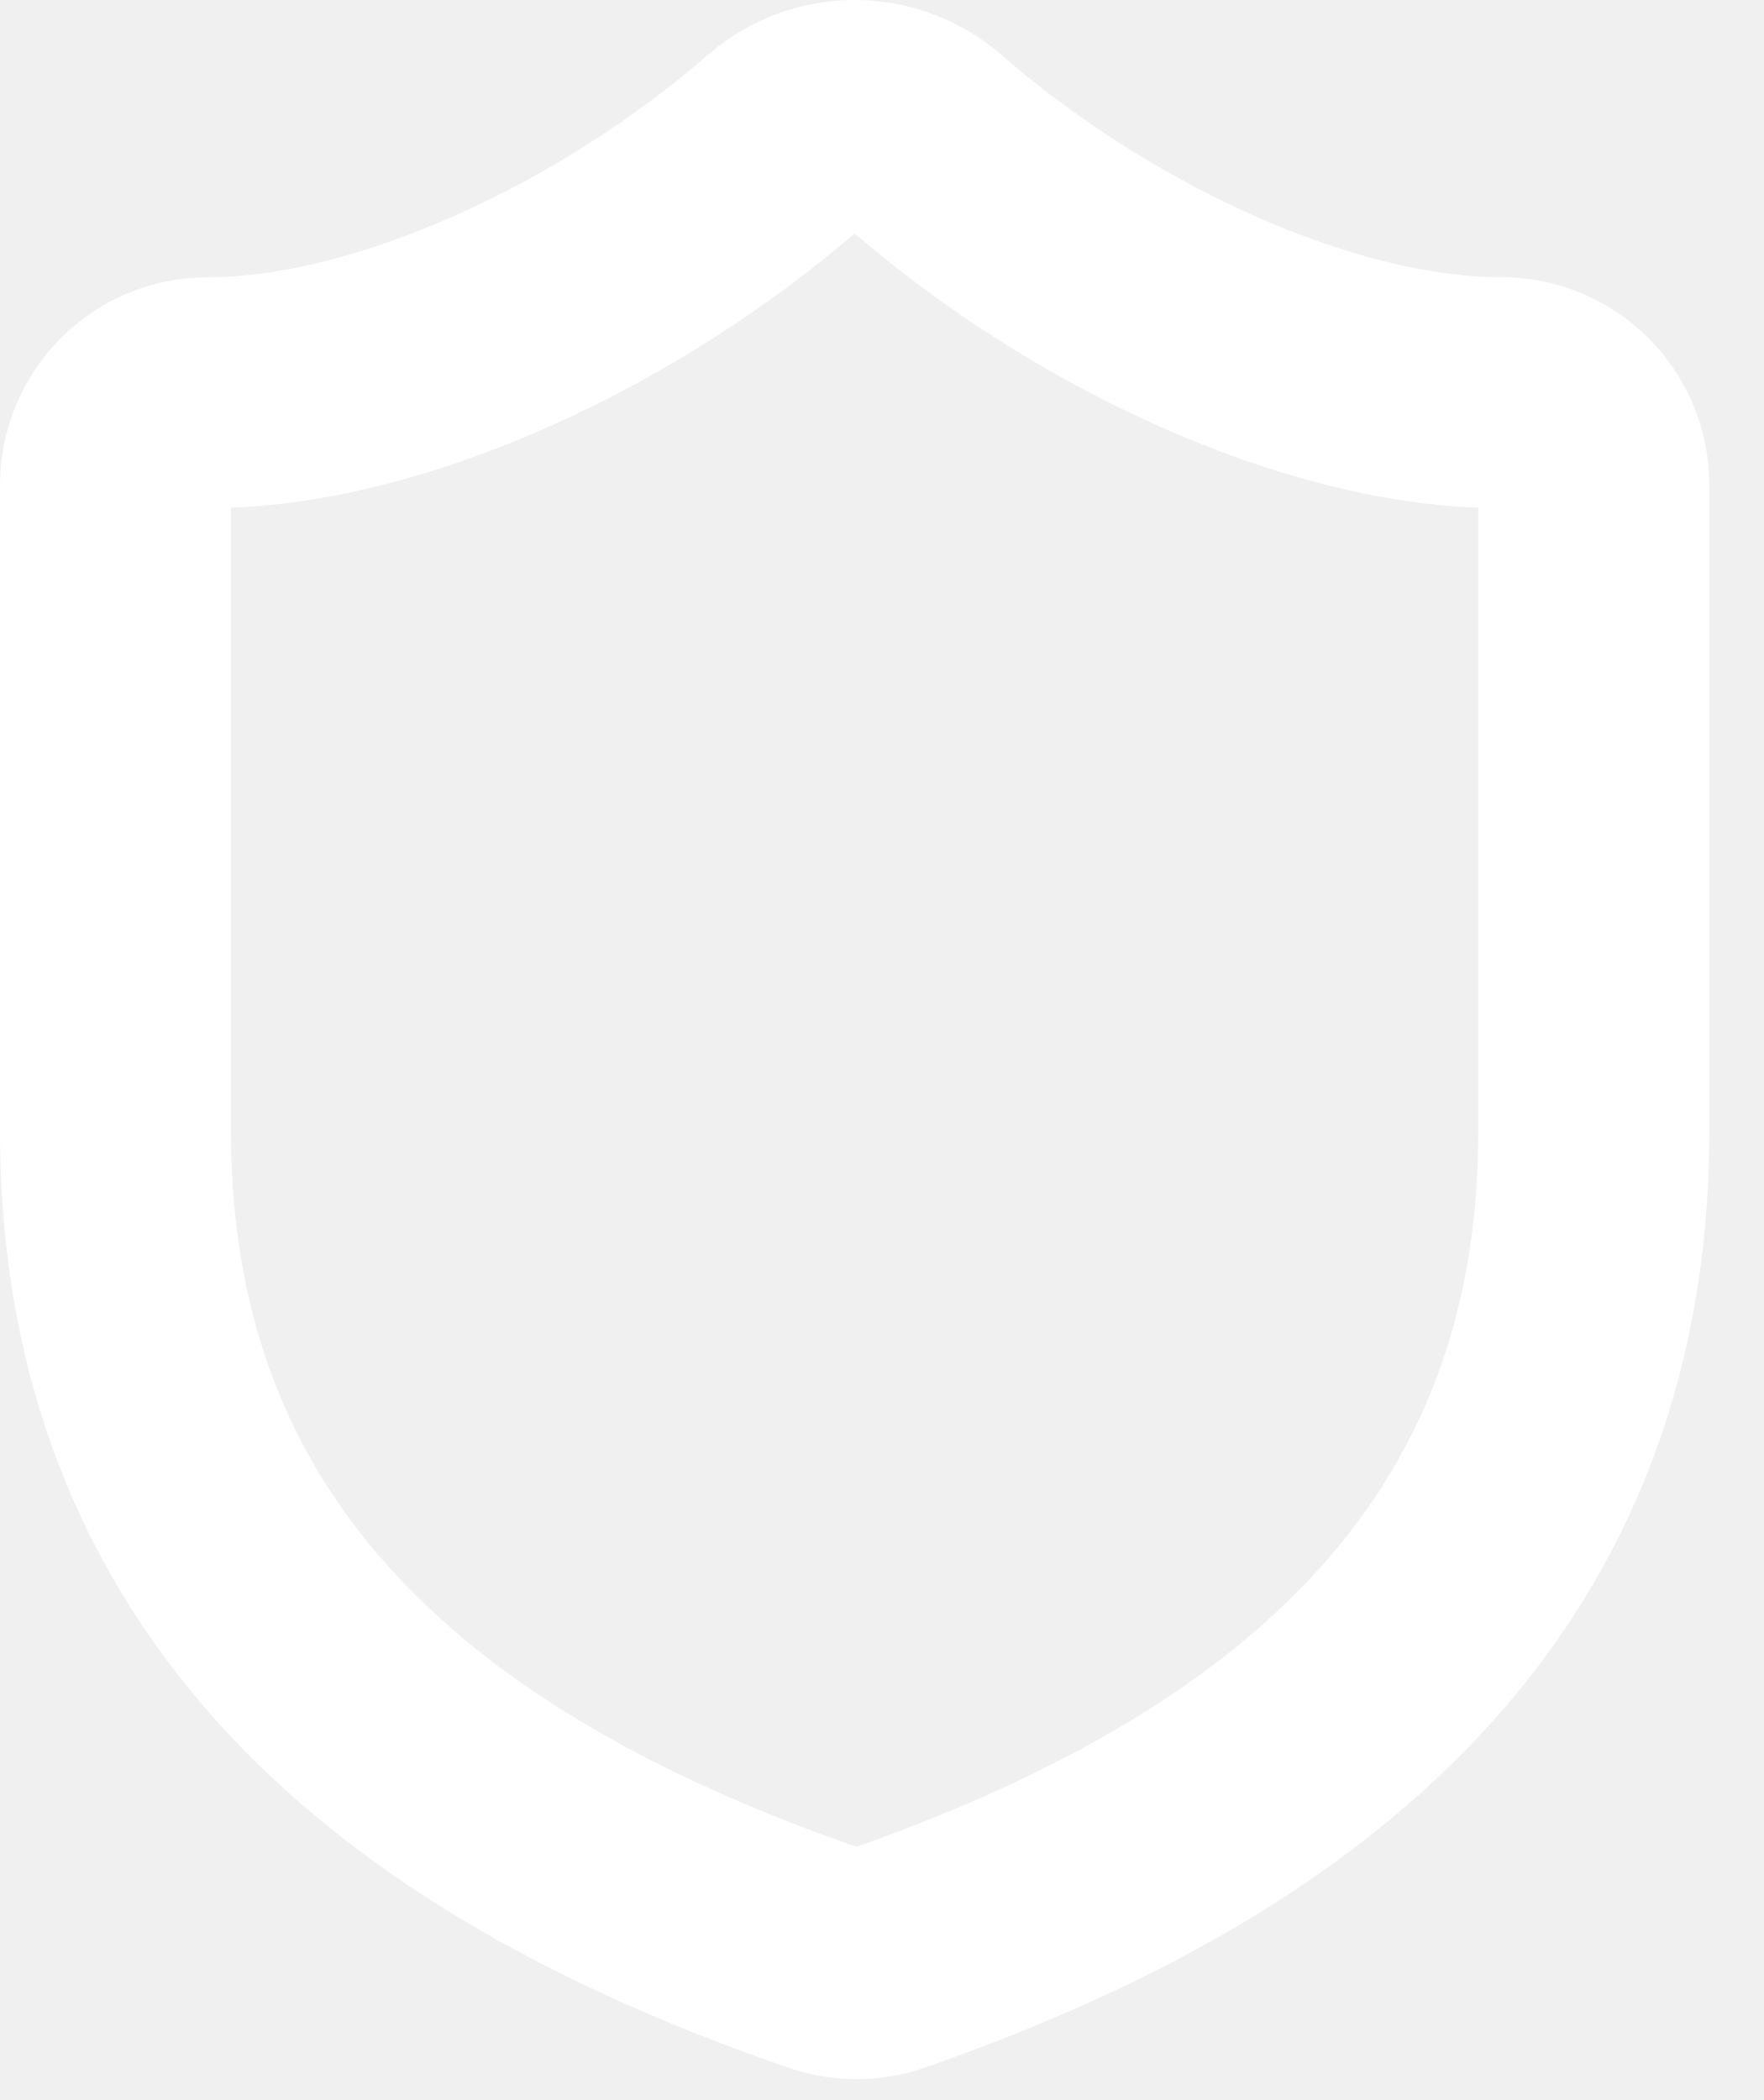
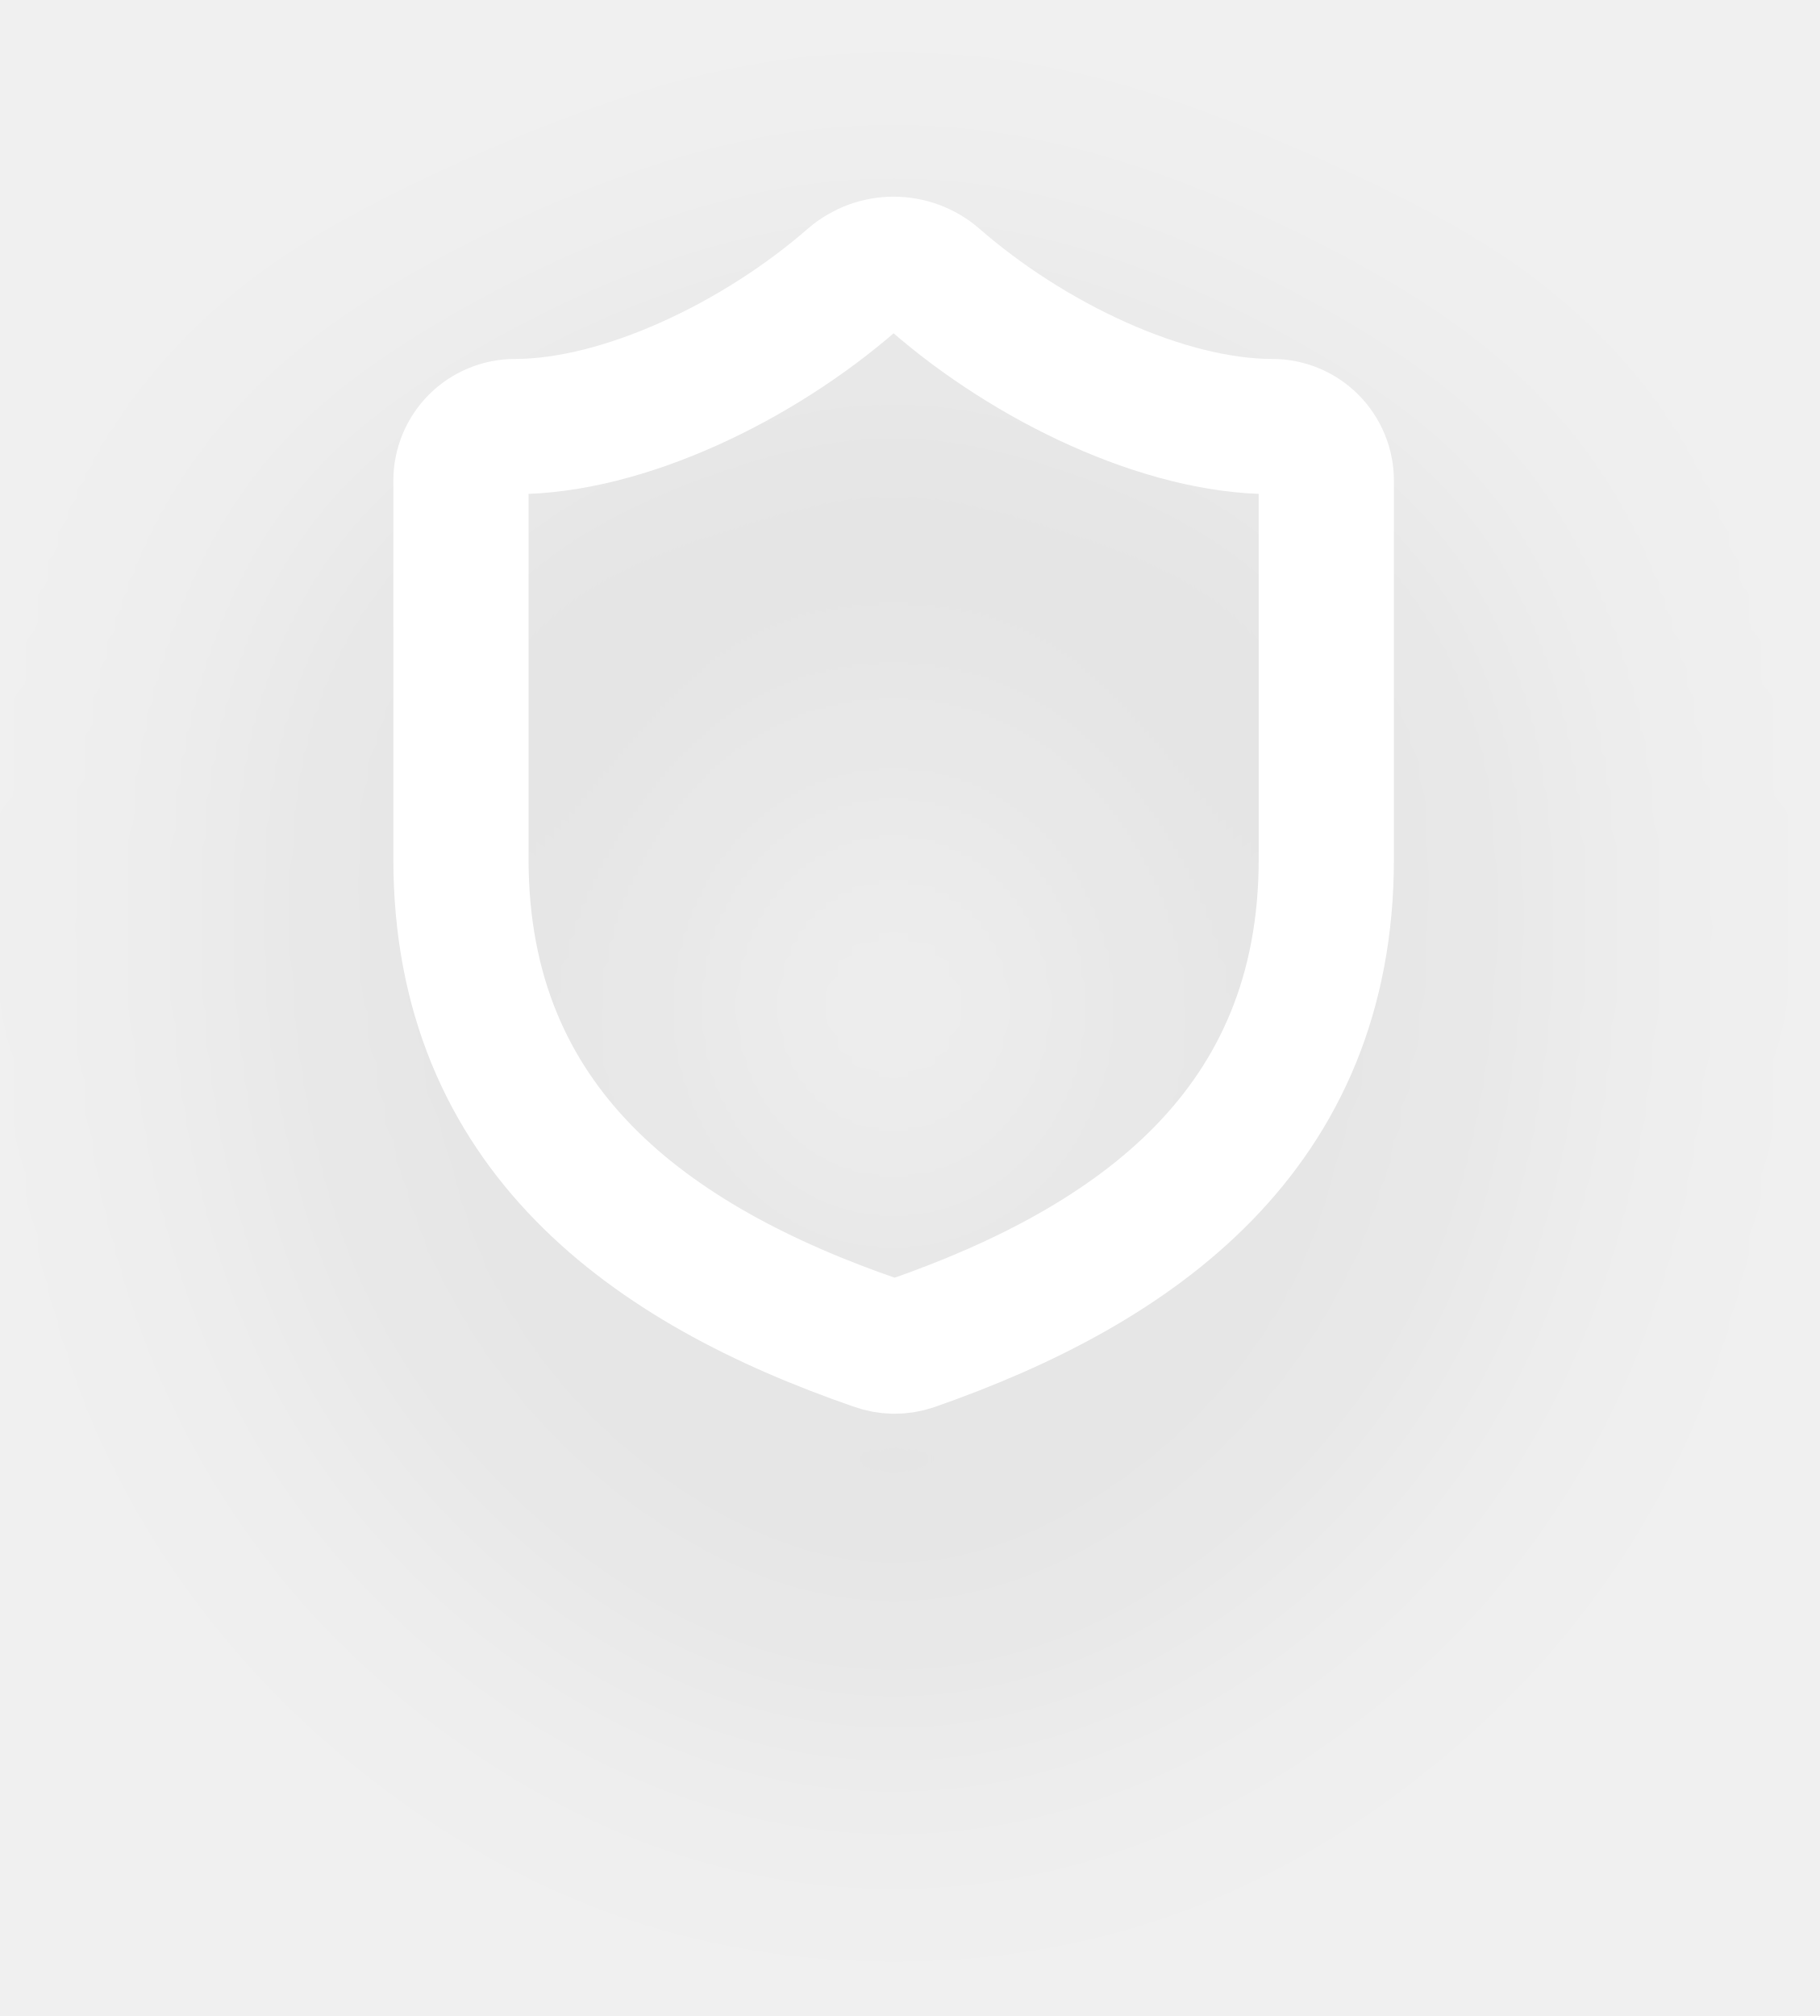
- <svg xmlns="http://www.w3.org/2000/svg" width="21" height="25" viewBox="0 0 21 25" fill="none">
-   <path d="M18.974 13.475C18.974 18.974 15.124 21.724 10.549 23.319C10.309 23.4 10.049 23.396 9.812 23.308C5.225 21.724 1.375 18.974 1.375 13.475V5.775C1.375 5.484 1.491 5.204 1.697 4.997C1.903 4.791 2.183 4.675 2.475 4.675C4.675 4.675 7.425 3.355 9.339 1.683C9.572 1.484 9.868 1.375 10.175 1.375C10.481 1.375 10.777 1.484 11.01 1.683C12.935 3.366 15.674 4.675 17.874 4.675C18.166 4.675 18.445 4.791 18.652 4.997C18.858 5.204 18.974 5.484 18.974 5.775V13.475Z" stroke="white" stroke-width="2.75" stroke-linecap="round" stroke-linejoin="round" />
+ <svg xmlns="http://www.w3.org/2000/svg" width="37" height="41" viewBox="0 0 37 41" fill="none">
+   <g filter="url(#filter0_d_1245_269)">
+     <path d="M26.974 17.475C26.974 22.974 23.124 25.724 18.549 27.319C18.309 27.4 18.049 27.396 17.811 27.308C13.225 25.724 9.375 22.974 9.375 17.475V9.775C9.375 9.484 9.491 9.204 9.697 8.997C9.903 8.791 10.183 8.675 10.475 8.675C12.675 8.675 15.425 7.355 17.338 5.683C17.572 5.484 17.868 5.375 18.174 5.375C18.481 5.375 18.777 5.484 19.01 5.683C20.935 7.366 23.674 8.675 25.874 8.675C26.166 8.675 26.445 8.791 26.652 8.997C26.858 9.204 26.974 9.484 26.974 9.775V17.475Z" stroke="white" stroke-width="2.75" stroke-linecap="round" stroke-linejoin="round" />
+   </g>
+   <defs>
+     <filter id="filter0_d_1245_269" x="-3.025" y="-0.825" width="42.398" height="42.398" filterUnits="userSpaceOnUse" color-interpolation-filters="sRGB">
+       <feFlood flood-opacity="0" result="BackgroundImageFix" />
+       <feColorMatrix in="SourceAlpha" type="matrix" values="0 0 0 0 0 0 0 0 0 0 0 0 0 0 0 0 0 0 127 0" result="hardAlpha" />
+       <feOffset dy="4" />
+       <feGaussianBlur stdDeviation="4" />
+       <feColorMatrix type="matrix" values="0 0 0 0 0 0 0 0 0 0 0 0 0 0 0 0 0 0 0.15 0" />
+       <feBlend mode="normal" in2="BackgroundImageFix" result="effect1_dropShadow_1245_269" />
+       <feBlend mode="normal" in="SourceGraphic" in2="effect1_dropShadow_1245_269" result="shape" />
+     </filter>
+   </defs>
</svg>
